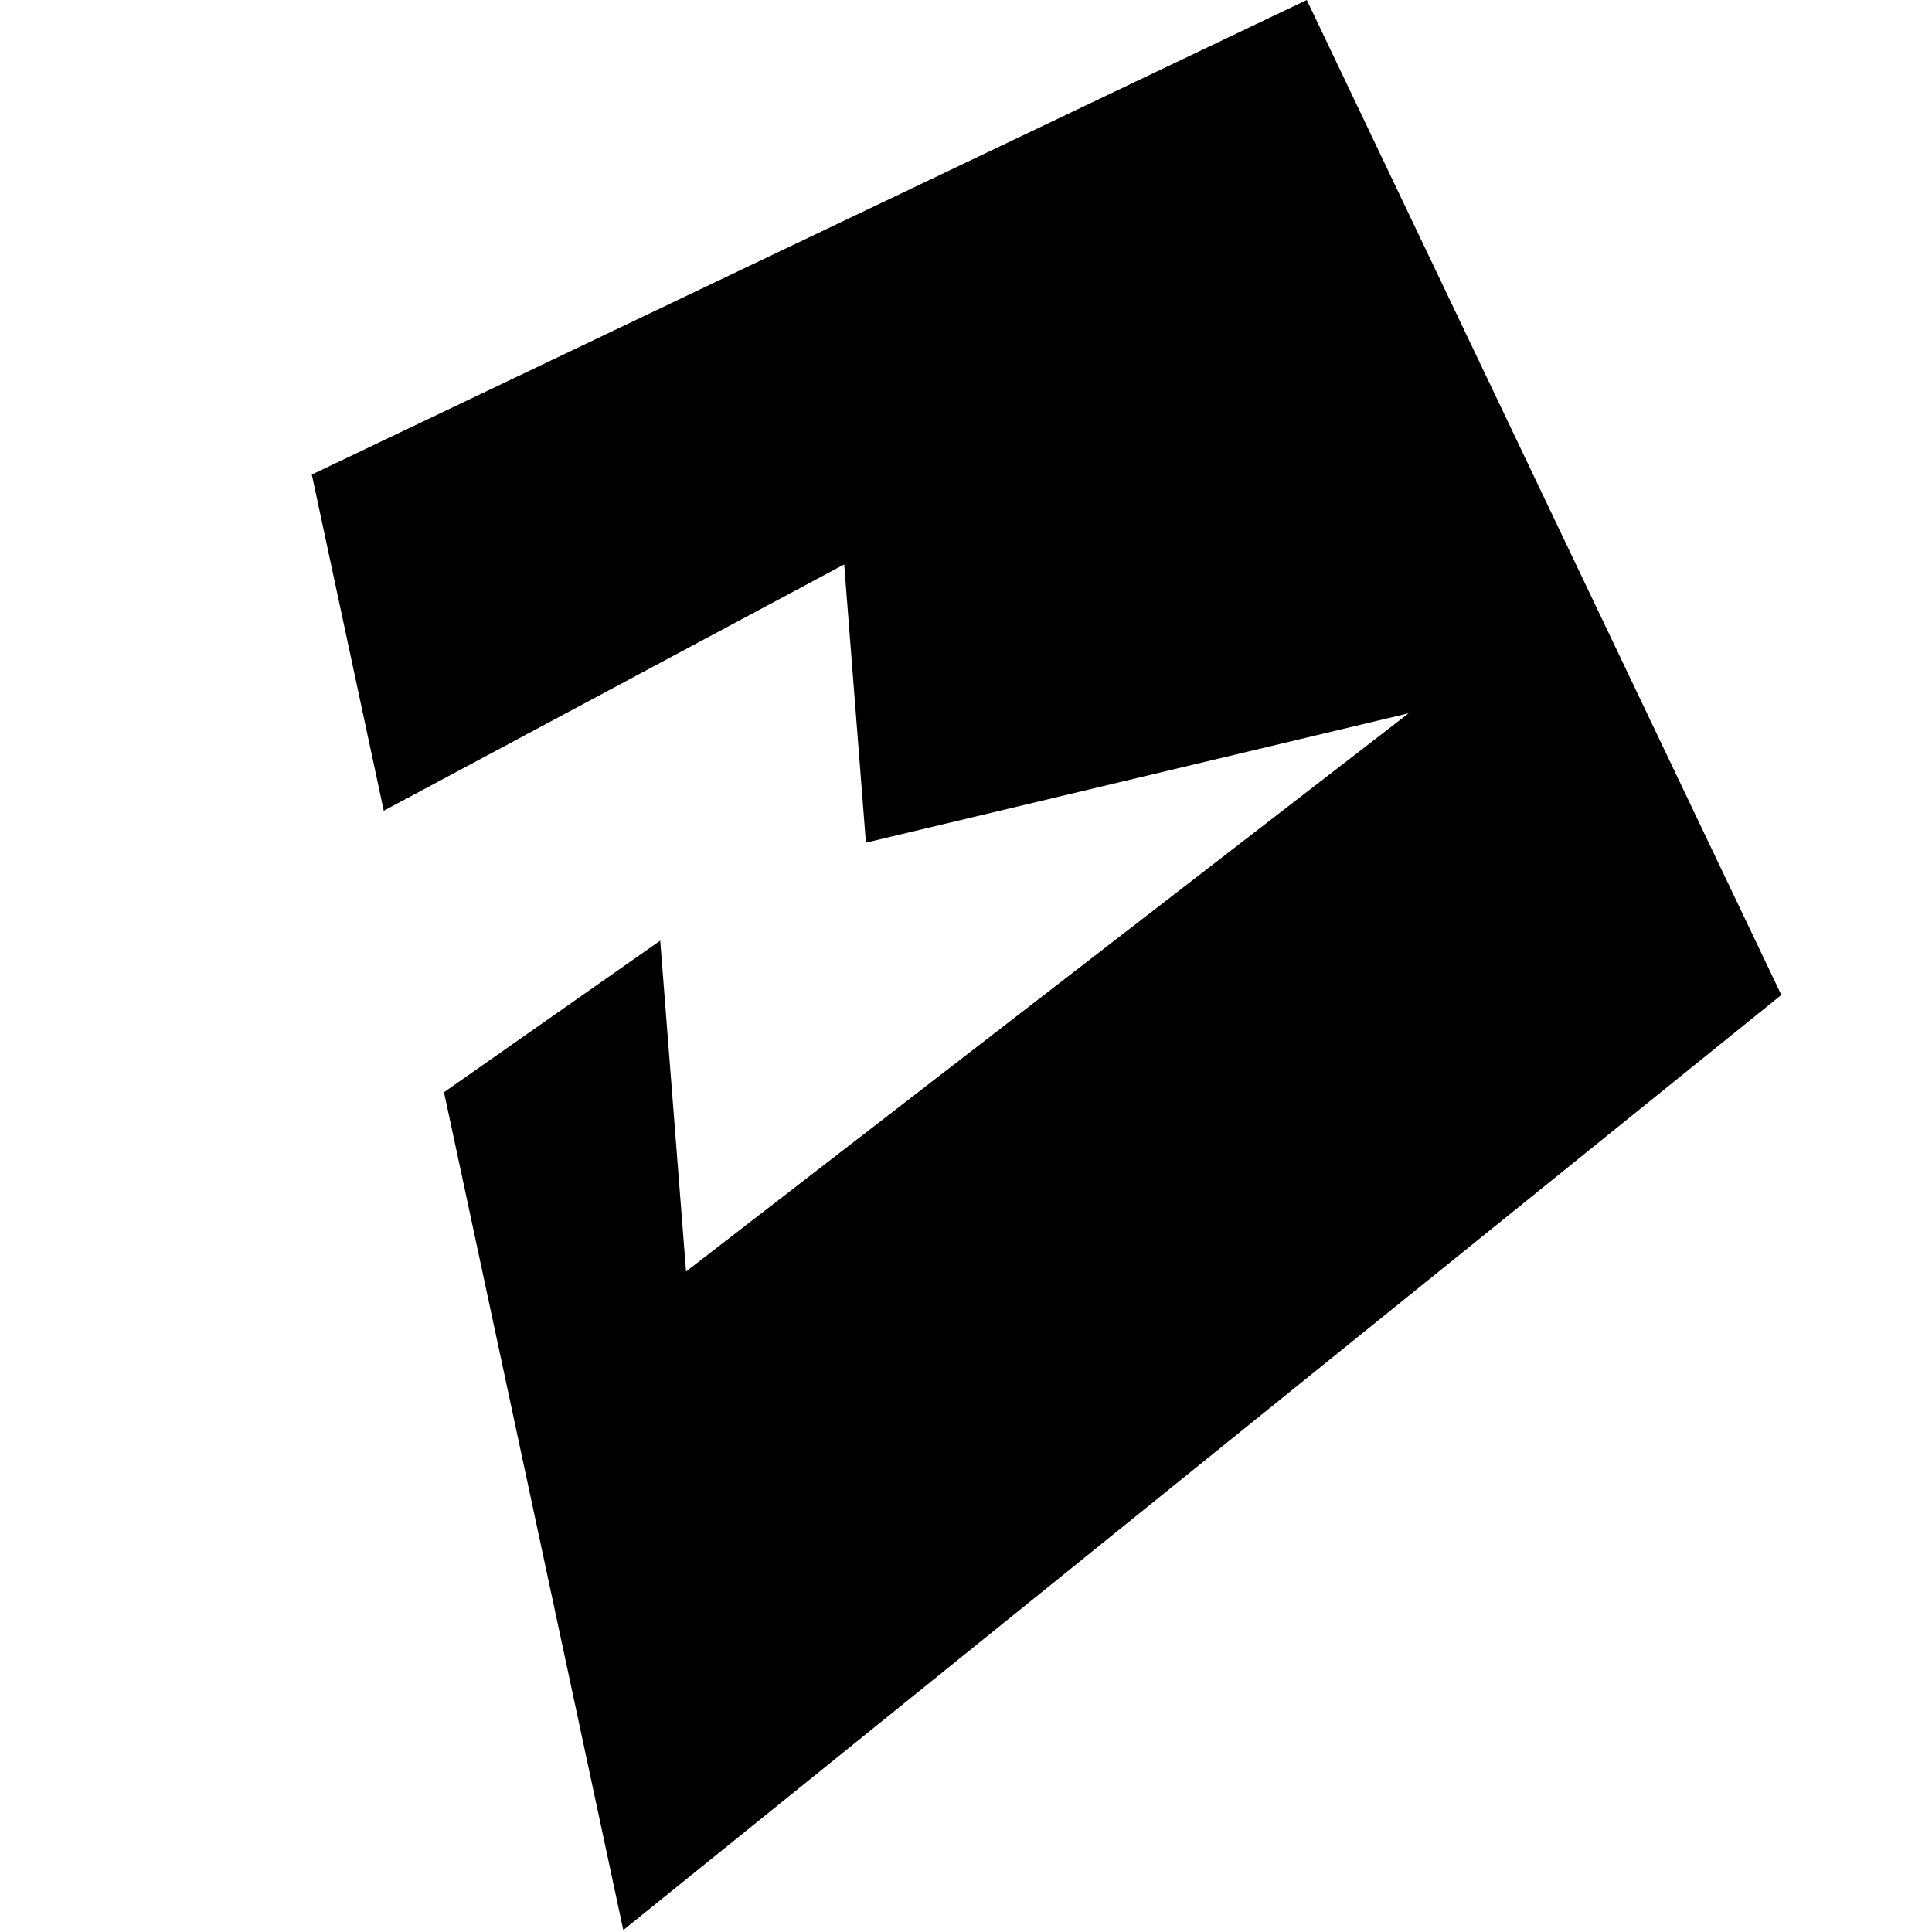
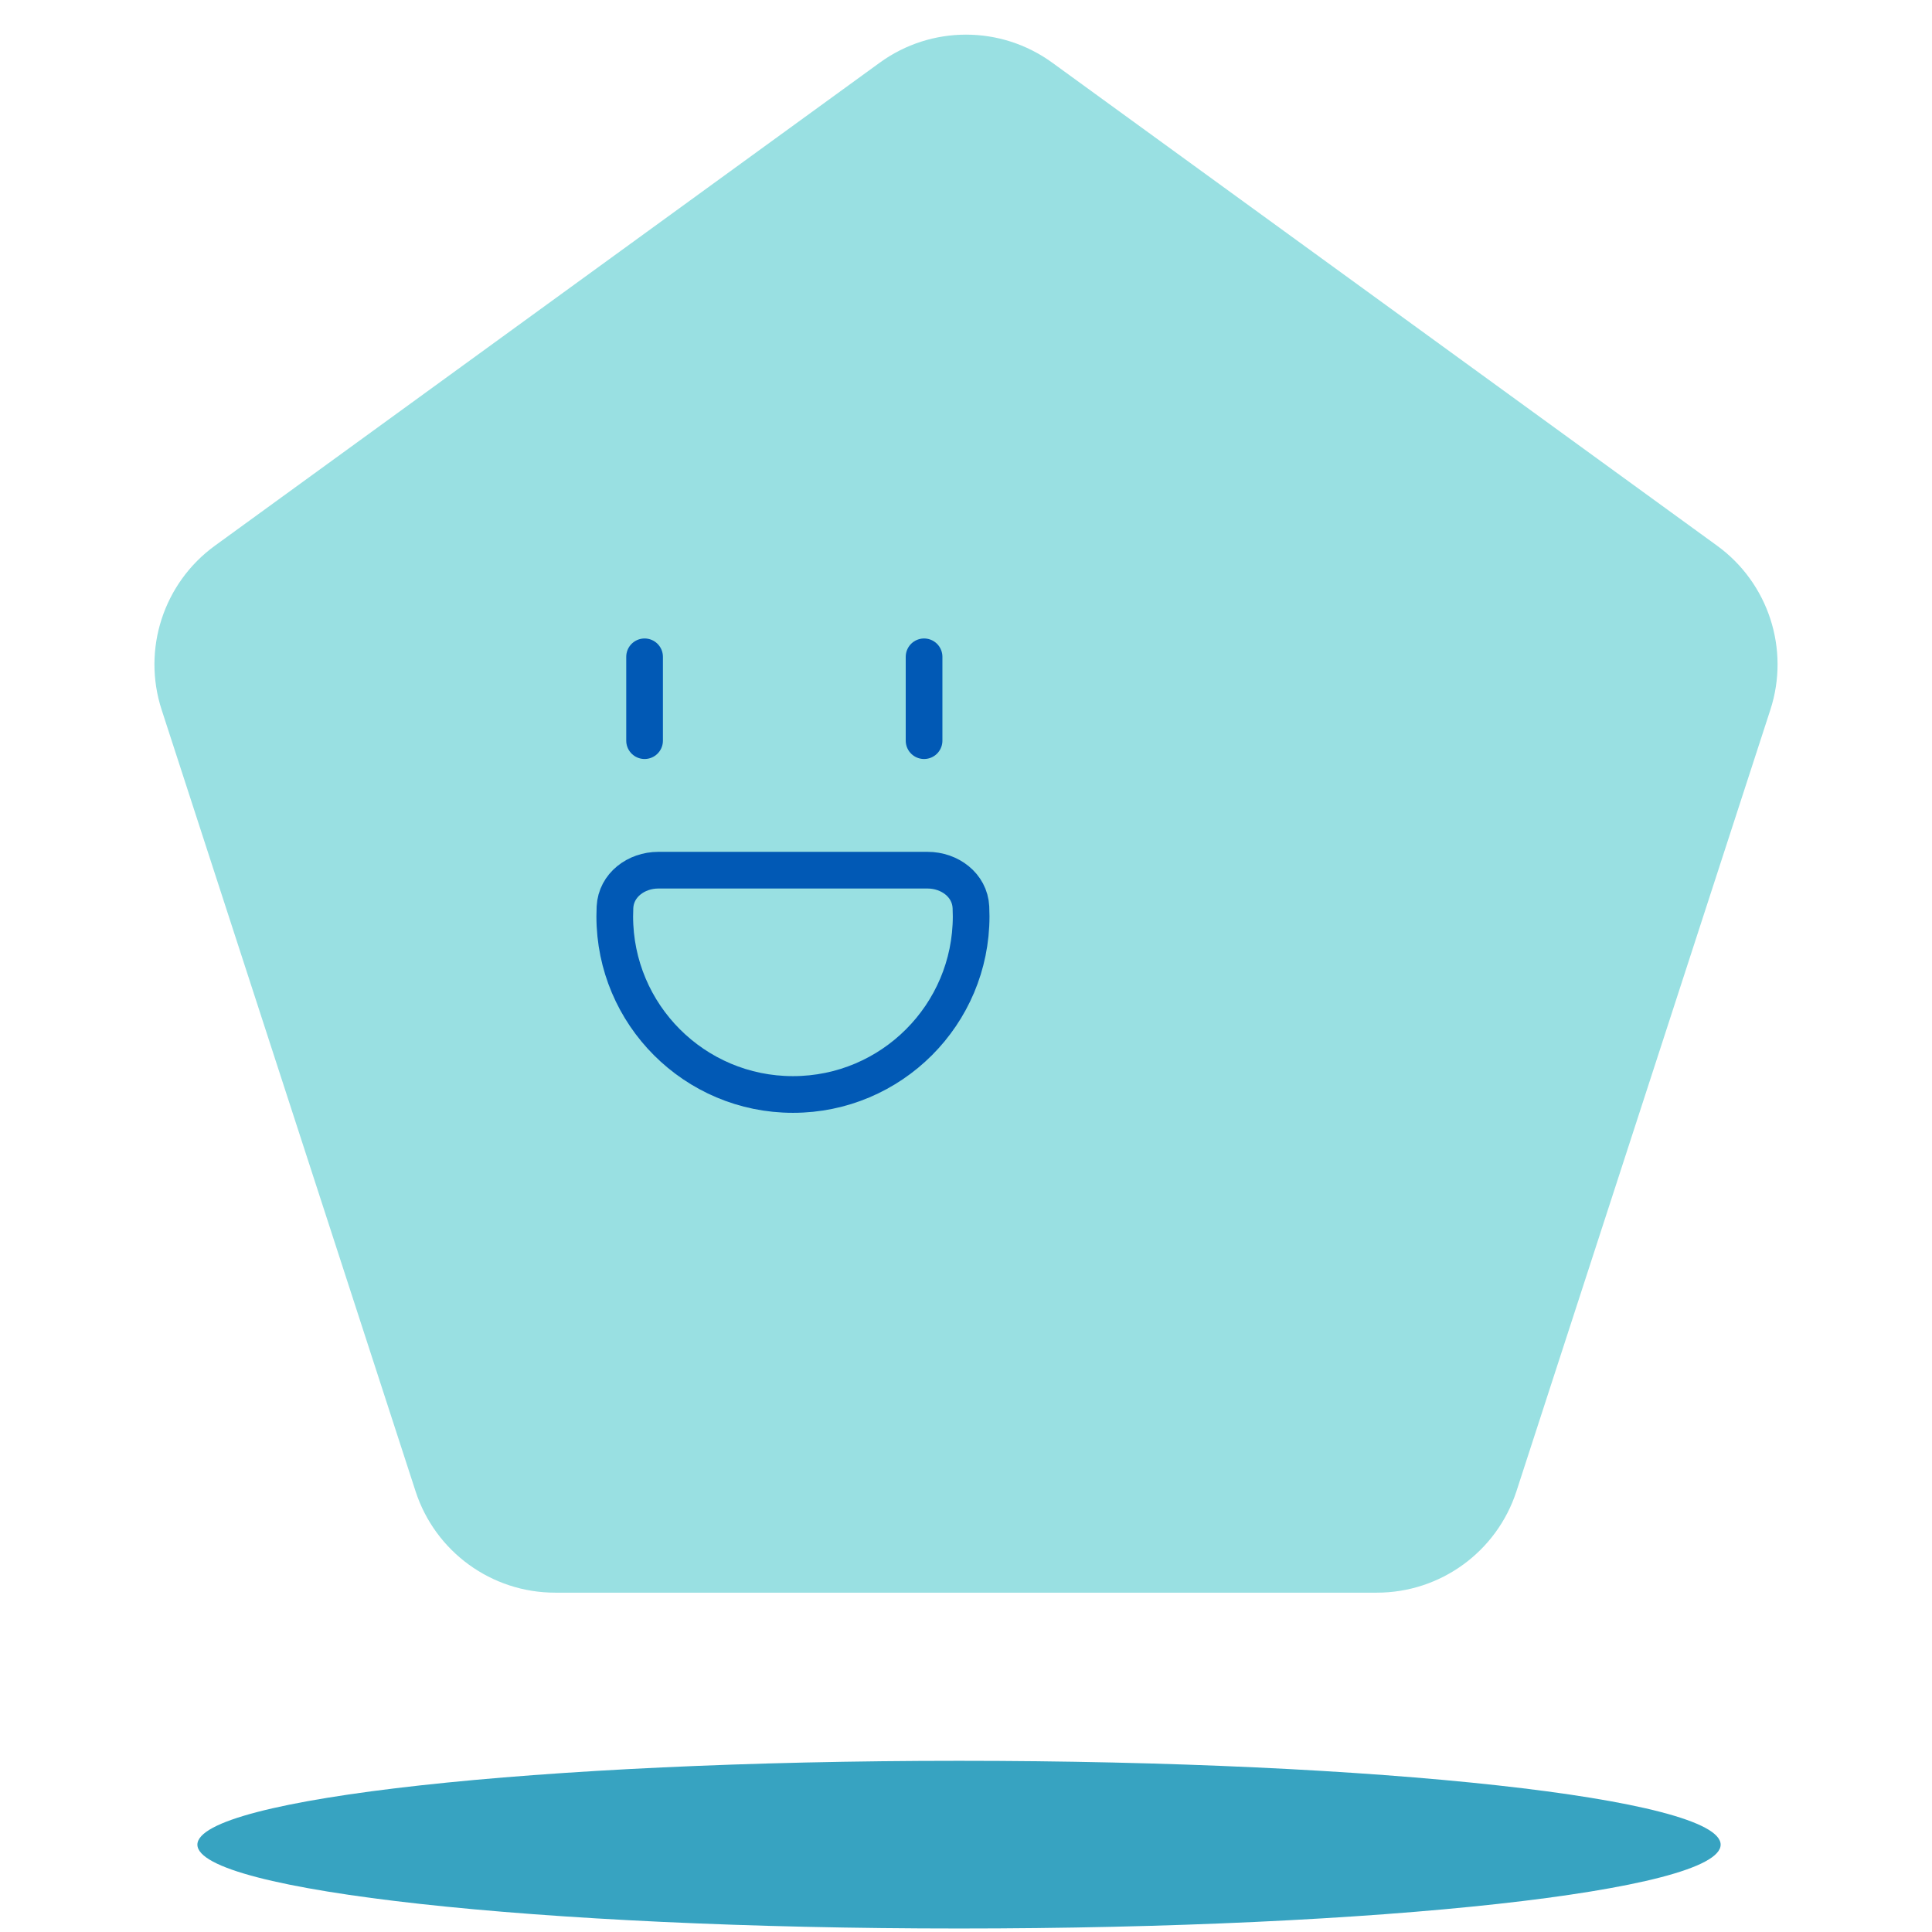
- <svg xmlns="http://www.w3.org/2000/svg" width="24" height="24" viewBox="0 0 145 145" fill="current-color">
-   <path fill-rule="evenodd" clip-rule="evenodd" d="M23.402 35.617L98.075 -6.07711e-05L133.692 74.673L46.779 144.854L33.323 81.973L49.551 70.597L51.489 95.429L105.722 53.532L64.988 63.244L63.358 42.36L28.802 60.848L23.402 35.617Z" />
+ <svg xmlns="http://www.w3.org/2000/svg" width="24" height="24" viewBox="0 0 144 158" fill="none">
+   <path d="M64.947 5.125C69.152 2.069 74.848 2.069 79.053 5.125L133.423 44.626C137.629 47.682 139.388 53.098 137.782 58.043L117.015 121.957C115.408 126.902 110.801 130.249 105.602 130.249H38.398C33.199 130.249 28.592 126.902 26.985 121.957L6.218 58.043C4.612 53.098 6.372 47.682 10.577 44.626L64.947 5.125Z" fill="#99E0E2" />
+   <ellipse cx="71.429" cy="150.857" rx="62.286" ry="6.857" fill="#37A3C1" />
+   <path d="M72.403 74.193C72.415 74.439 72.421 74.685 72.421 74.934C72.421 82.982 65.897 89.507 57.848 89.507C49.8 89.507 43.275 82.982 43.275 74.934C43.275 74.685 43.281 74.439 43.293 74.193C43.384 72.384 45.028 71.164 46.84 71.164H68.856C70.668 71.164 72.312 72.384 72.403 74.193Z" fill="none" stroke="#0159B5" stroke-width="3" />
+   <path d="M45.714 53.714V60.572" stroke="#0159B5" stroke-width="3" stroke-linecap="round" />
+   <path d="M68.571 53.714V60.572" stroke="#0159B5" stroke-width="3" stroke-linecap="round" />
</svg>
